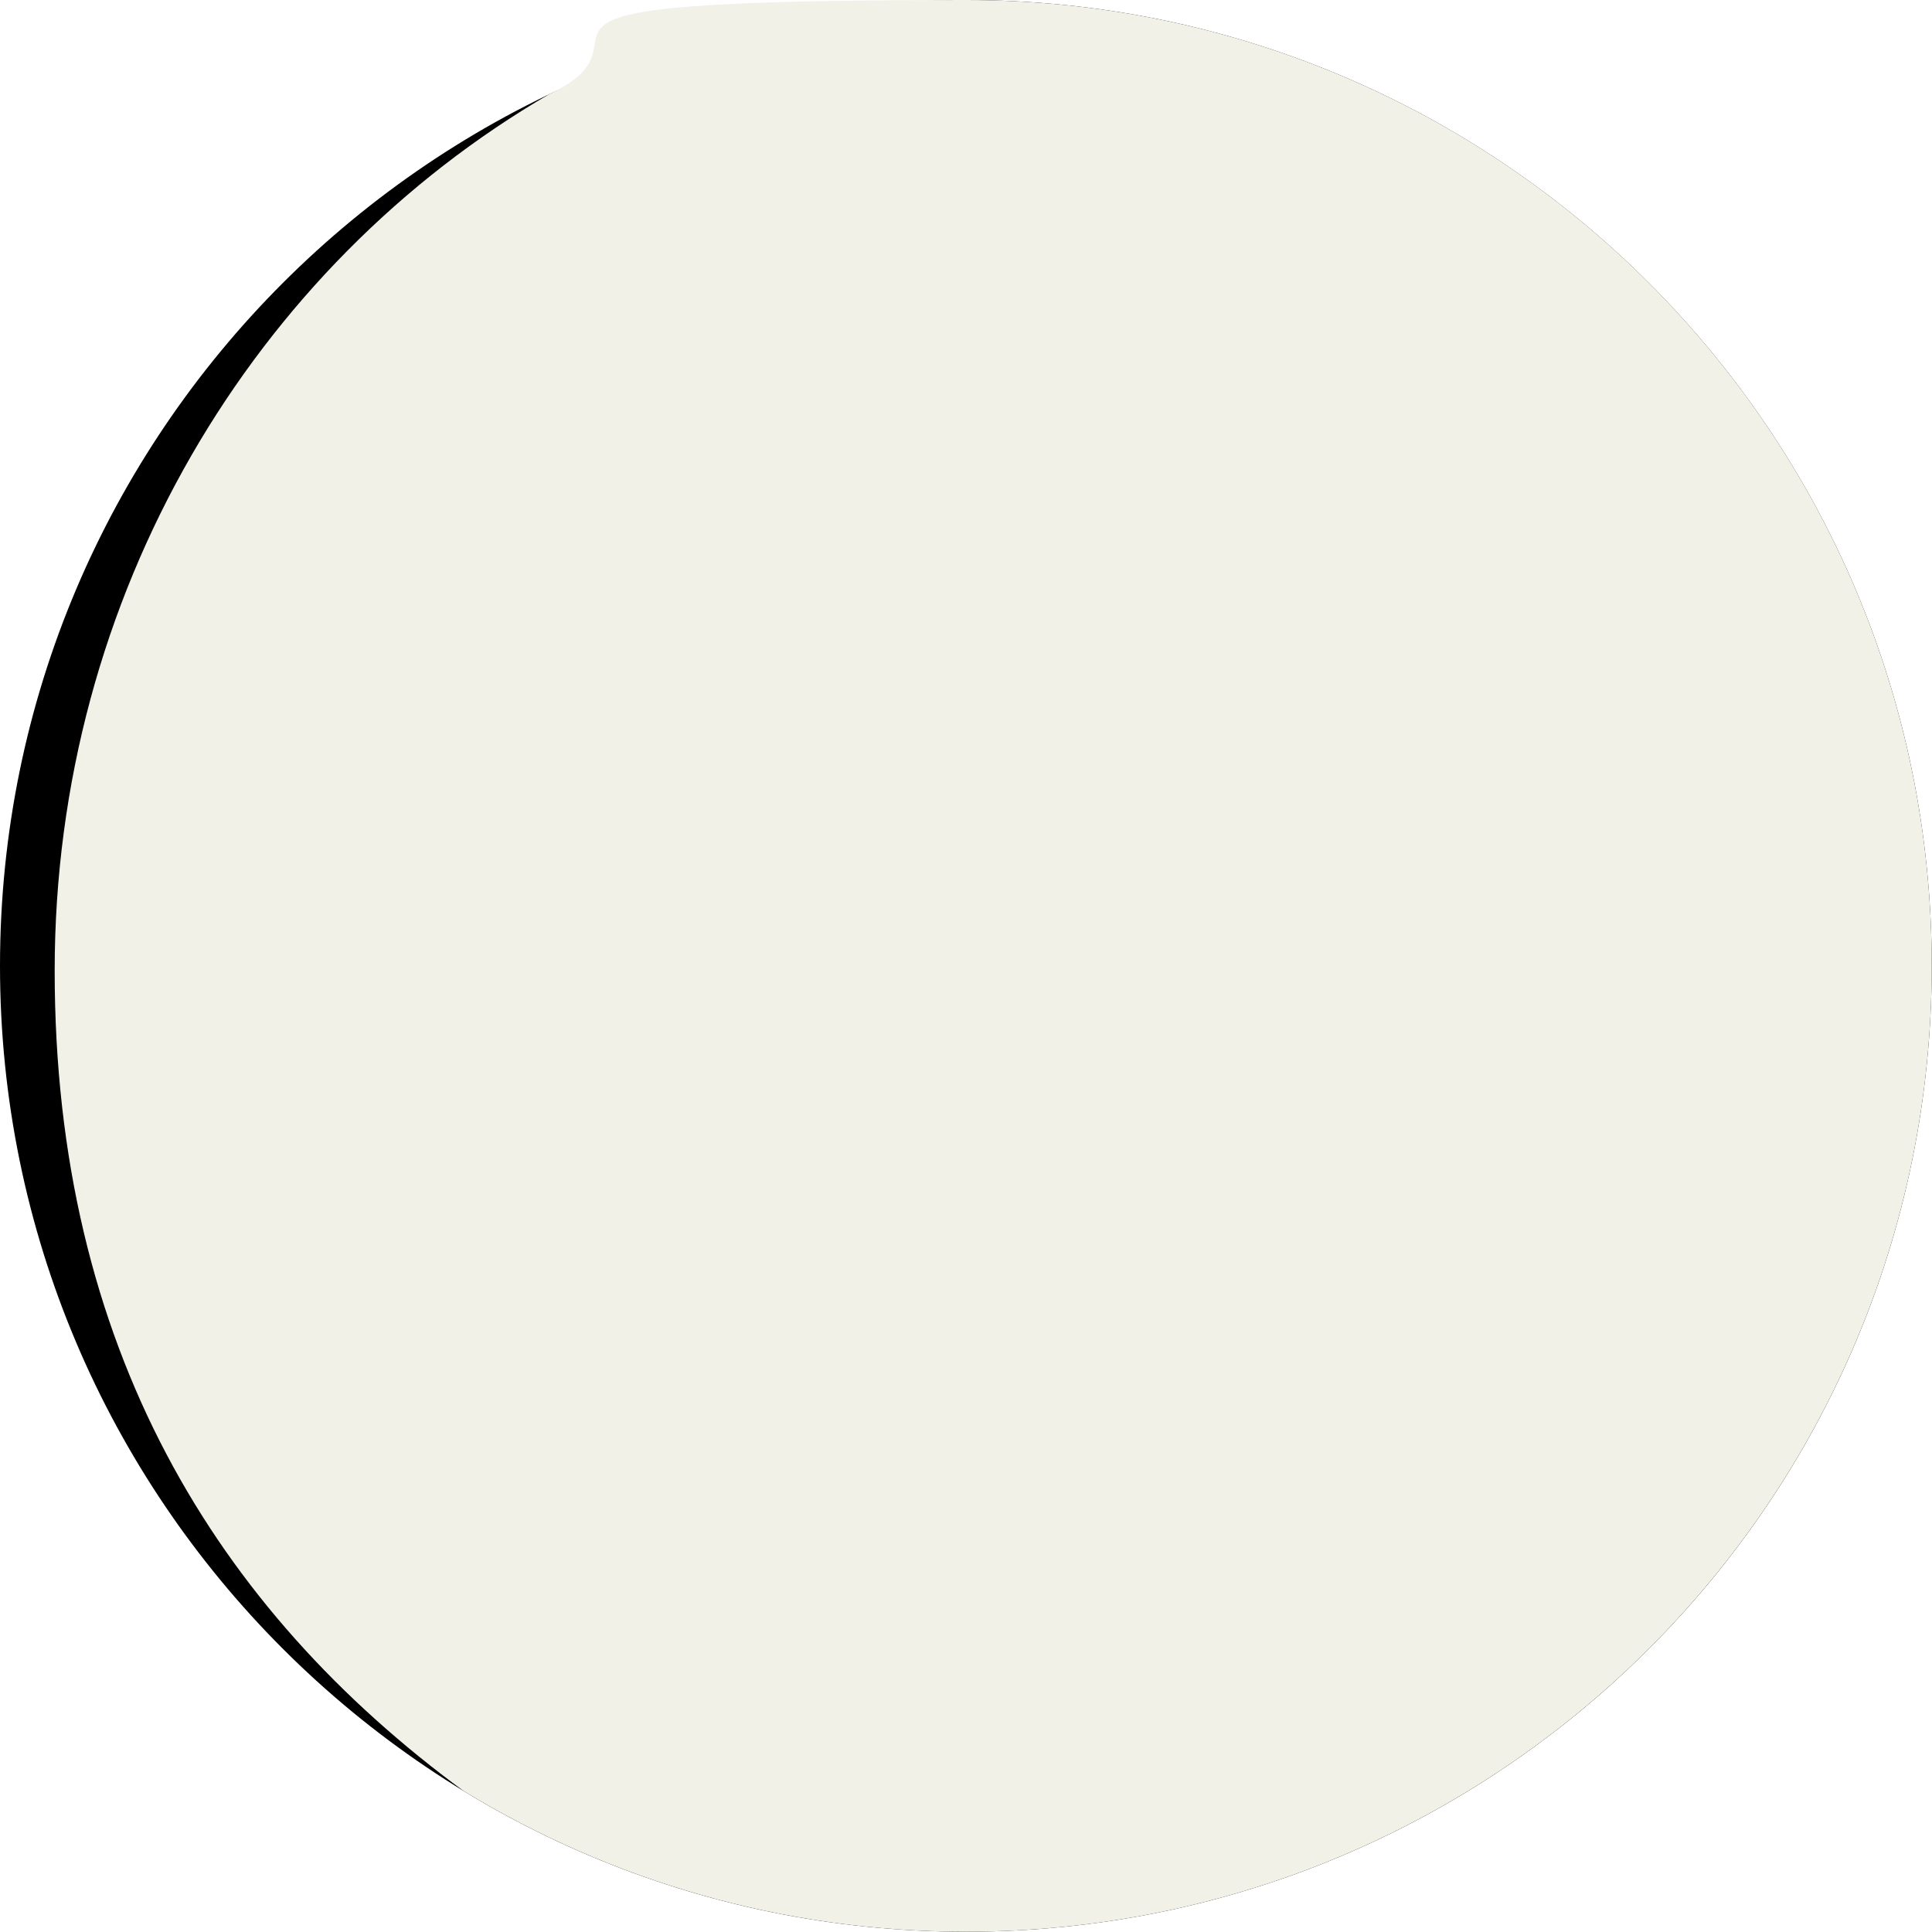
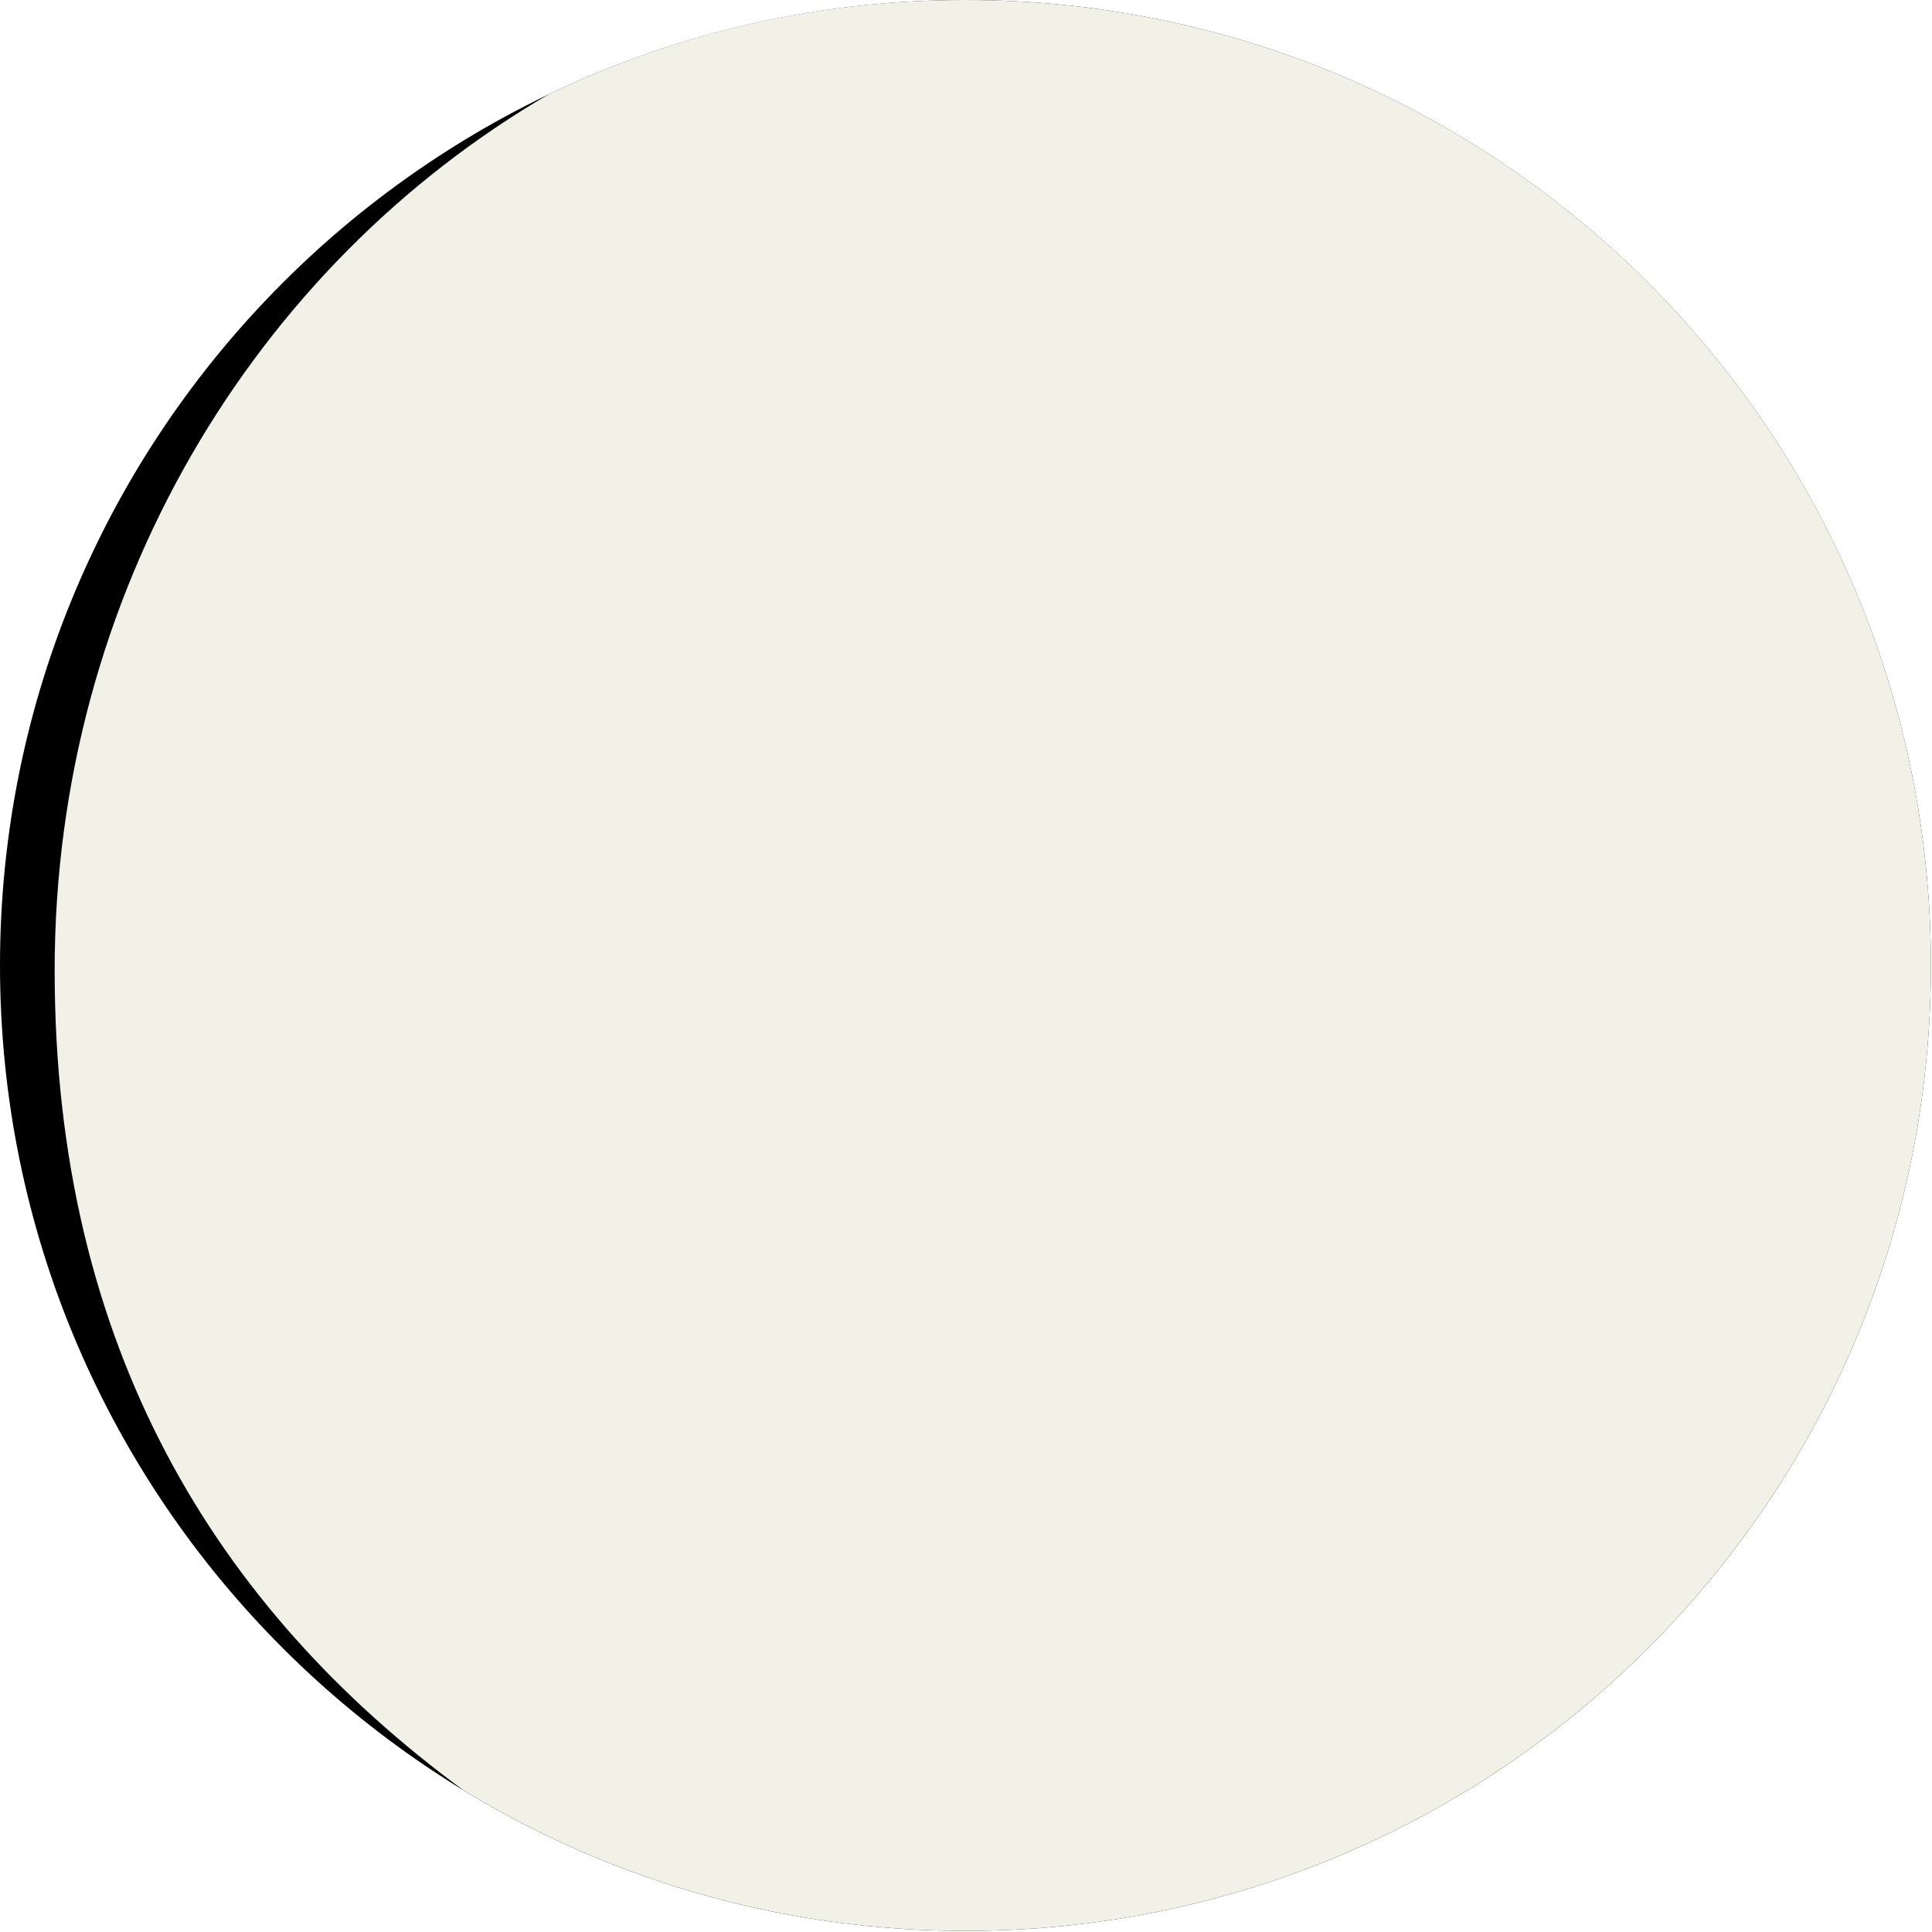
- <svg xmlns="http://www.w3.org/2000/svg" id="Layer_2" version="1.1" viewBox="0 0 706.7 706.7">
-   <defs>
-     <style>
-       .st0 {
-         fill: #f2f1e7;
-       }
-     </style>
-   </defs>
+ <svg xmlns="http://www.w3.org/2000/svg" width="100%" height="100%" viewBox="0 0 707 707" version="1.1" xml:space="preserve" style="fill-rule:evenodd;clip-rule:evenodd;stroke-linejoin:round;stroke-miterlimit:2;">
  <g id="Layer_1-2">
    <g>
      <circle cx="353.3" cy="353.3" r="353.3" />
-       <path class="st0" d="M169.7,655.2c53.5,32.6,116.4,51.4,183.6,51.4,195.1,0,353.3-158.2,353.3-353.3S548.5,0,353.3,0s-106.2,12.4-152.3,34.4C93,97.2,20,217.3,20,355.1s59.1,233.6,149.7,300.1h0Z" />
+       <path d="M169.7,655.2C223.2,687.8 286.1,706.6 353.3,706.6C548.4,706.6 706.6,548.4 706.6,353.3C706.6,158.2 548.5,0 353.3,0C298.1,0 247.1,12.4 201,34.4C93,97.2 20,217.3 20,355.1C20,492.9 79.1,588.7 169.7,655.2Z" style="fill:rgb(242,241,231);fill-rule:nonzero;" />
    </g>
  </g>
</svg>
